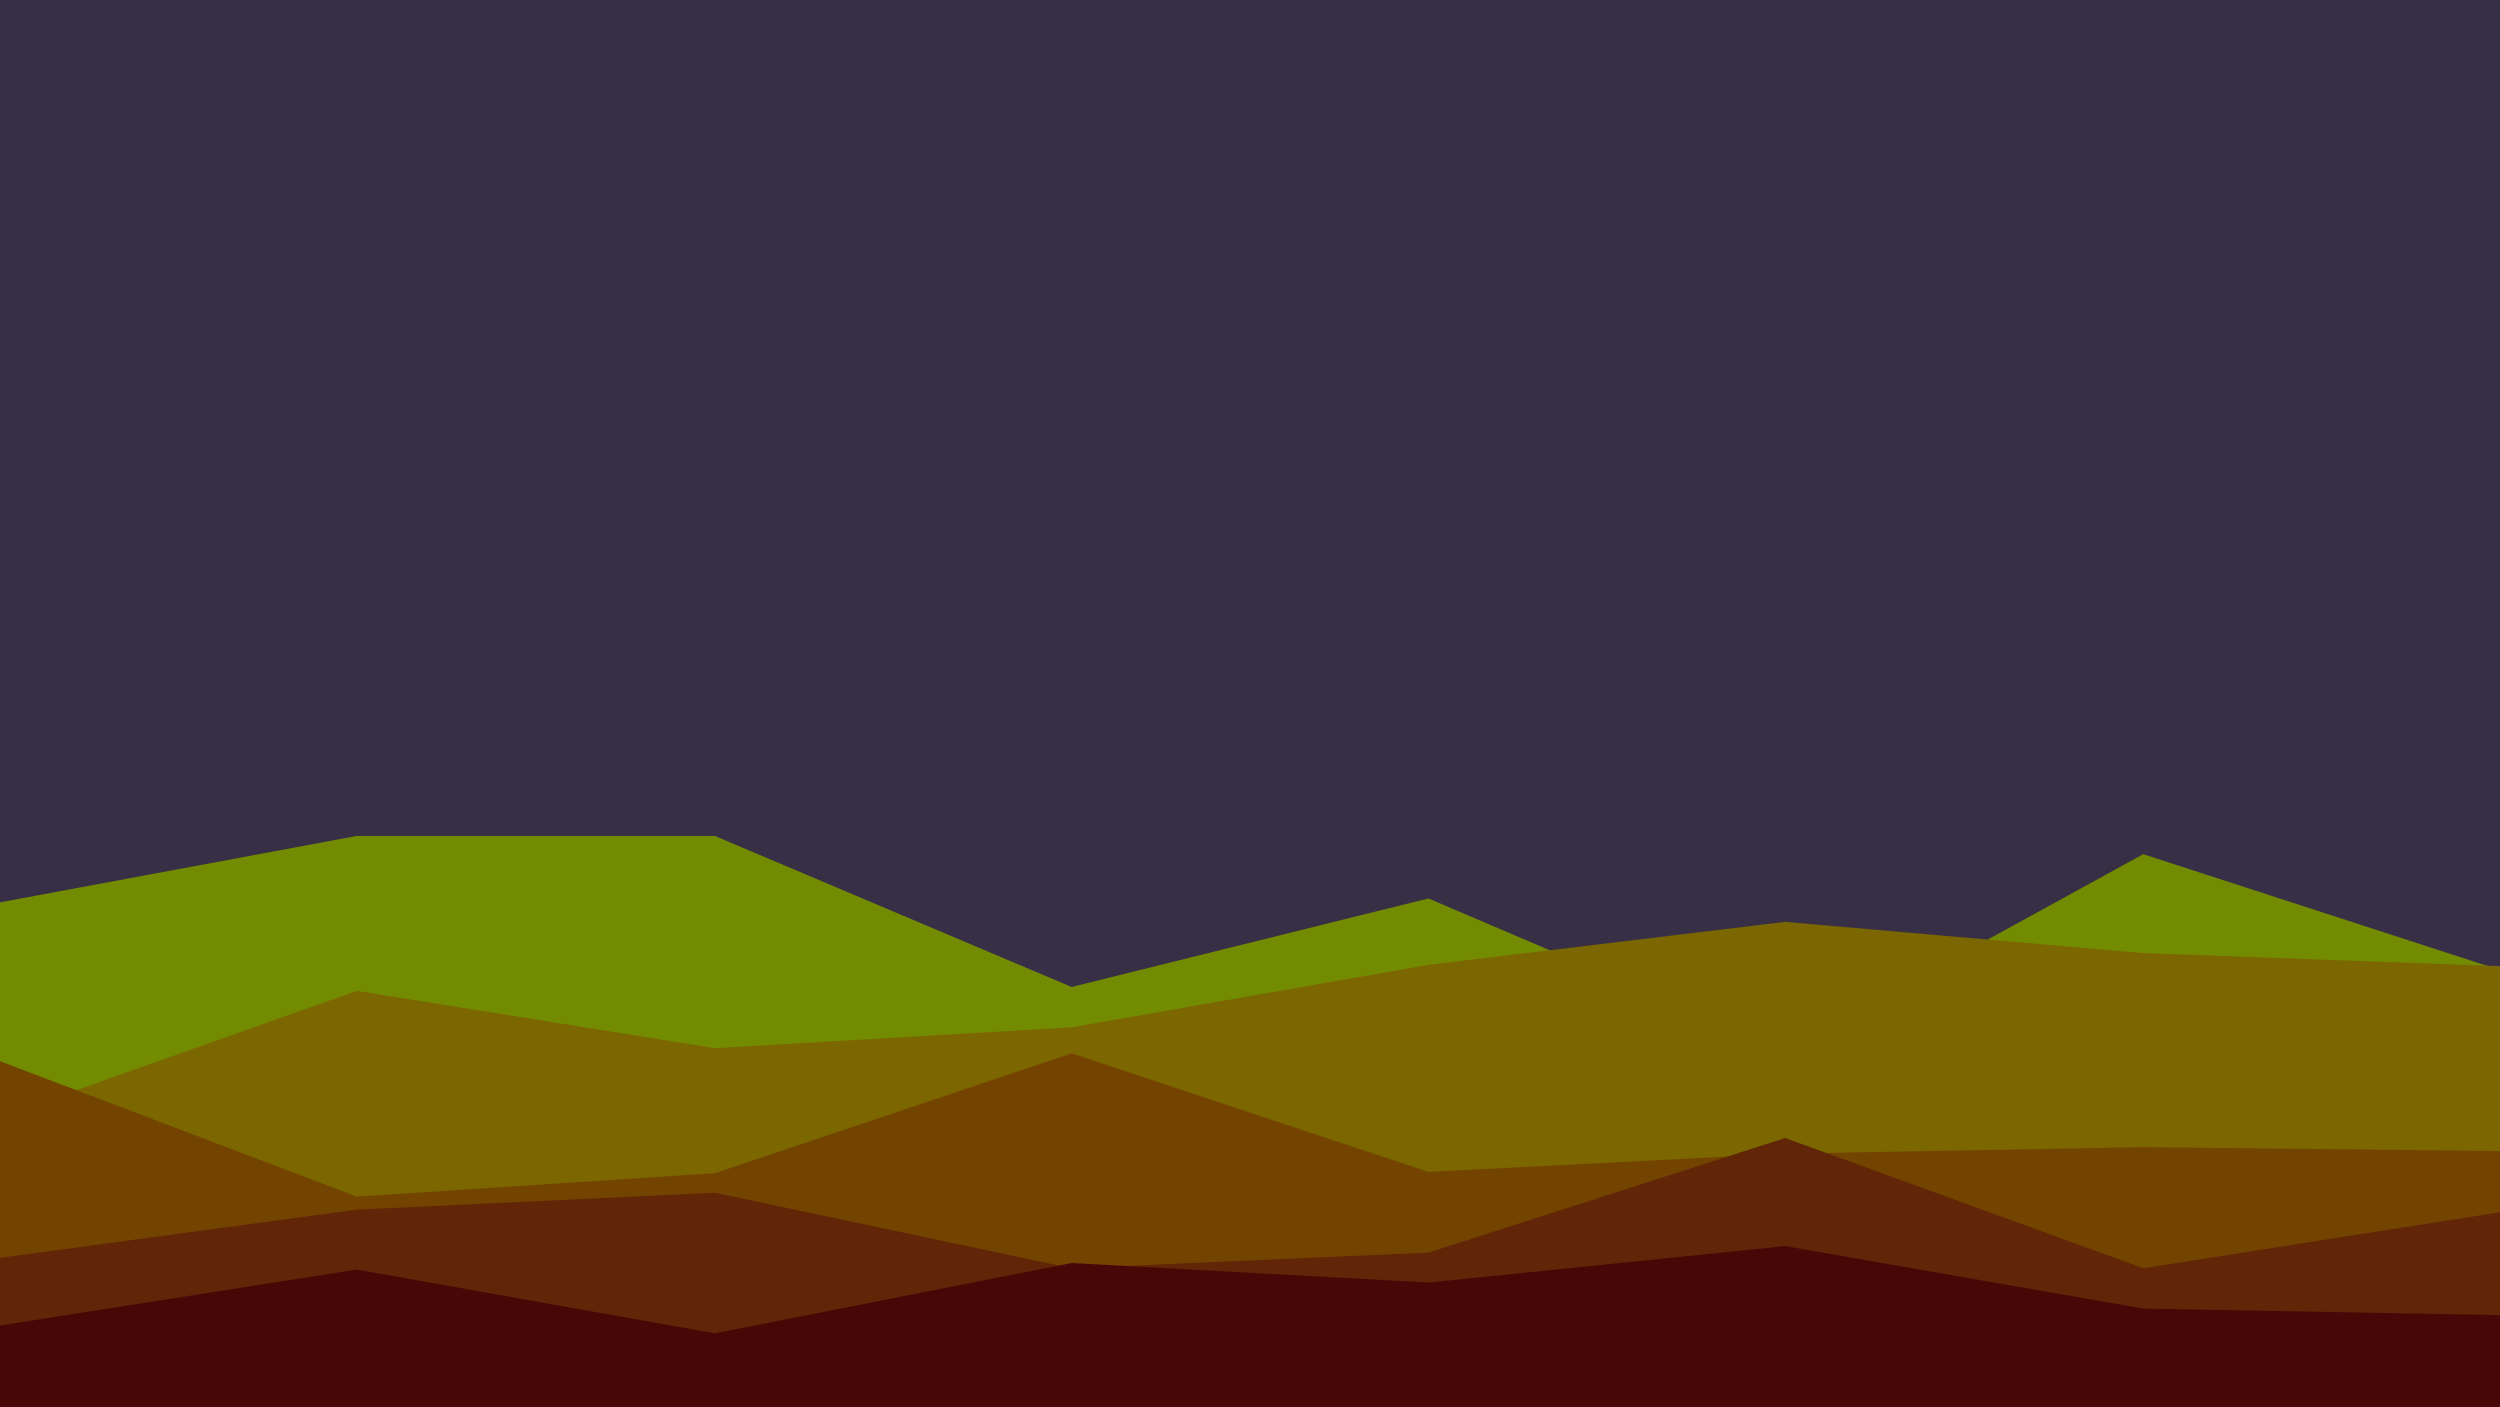
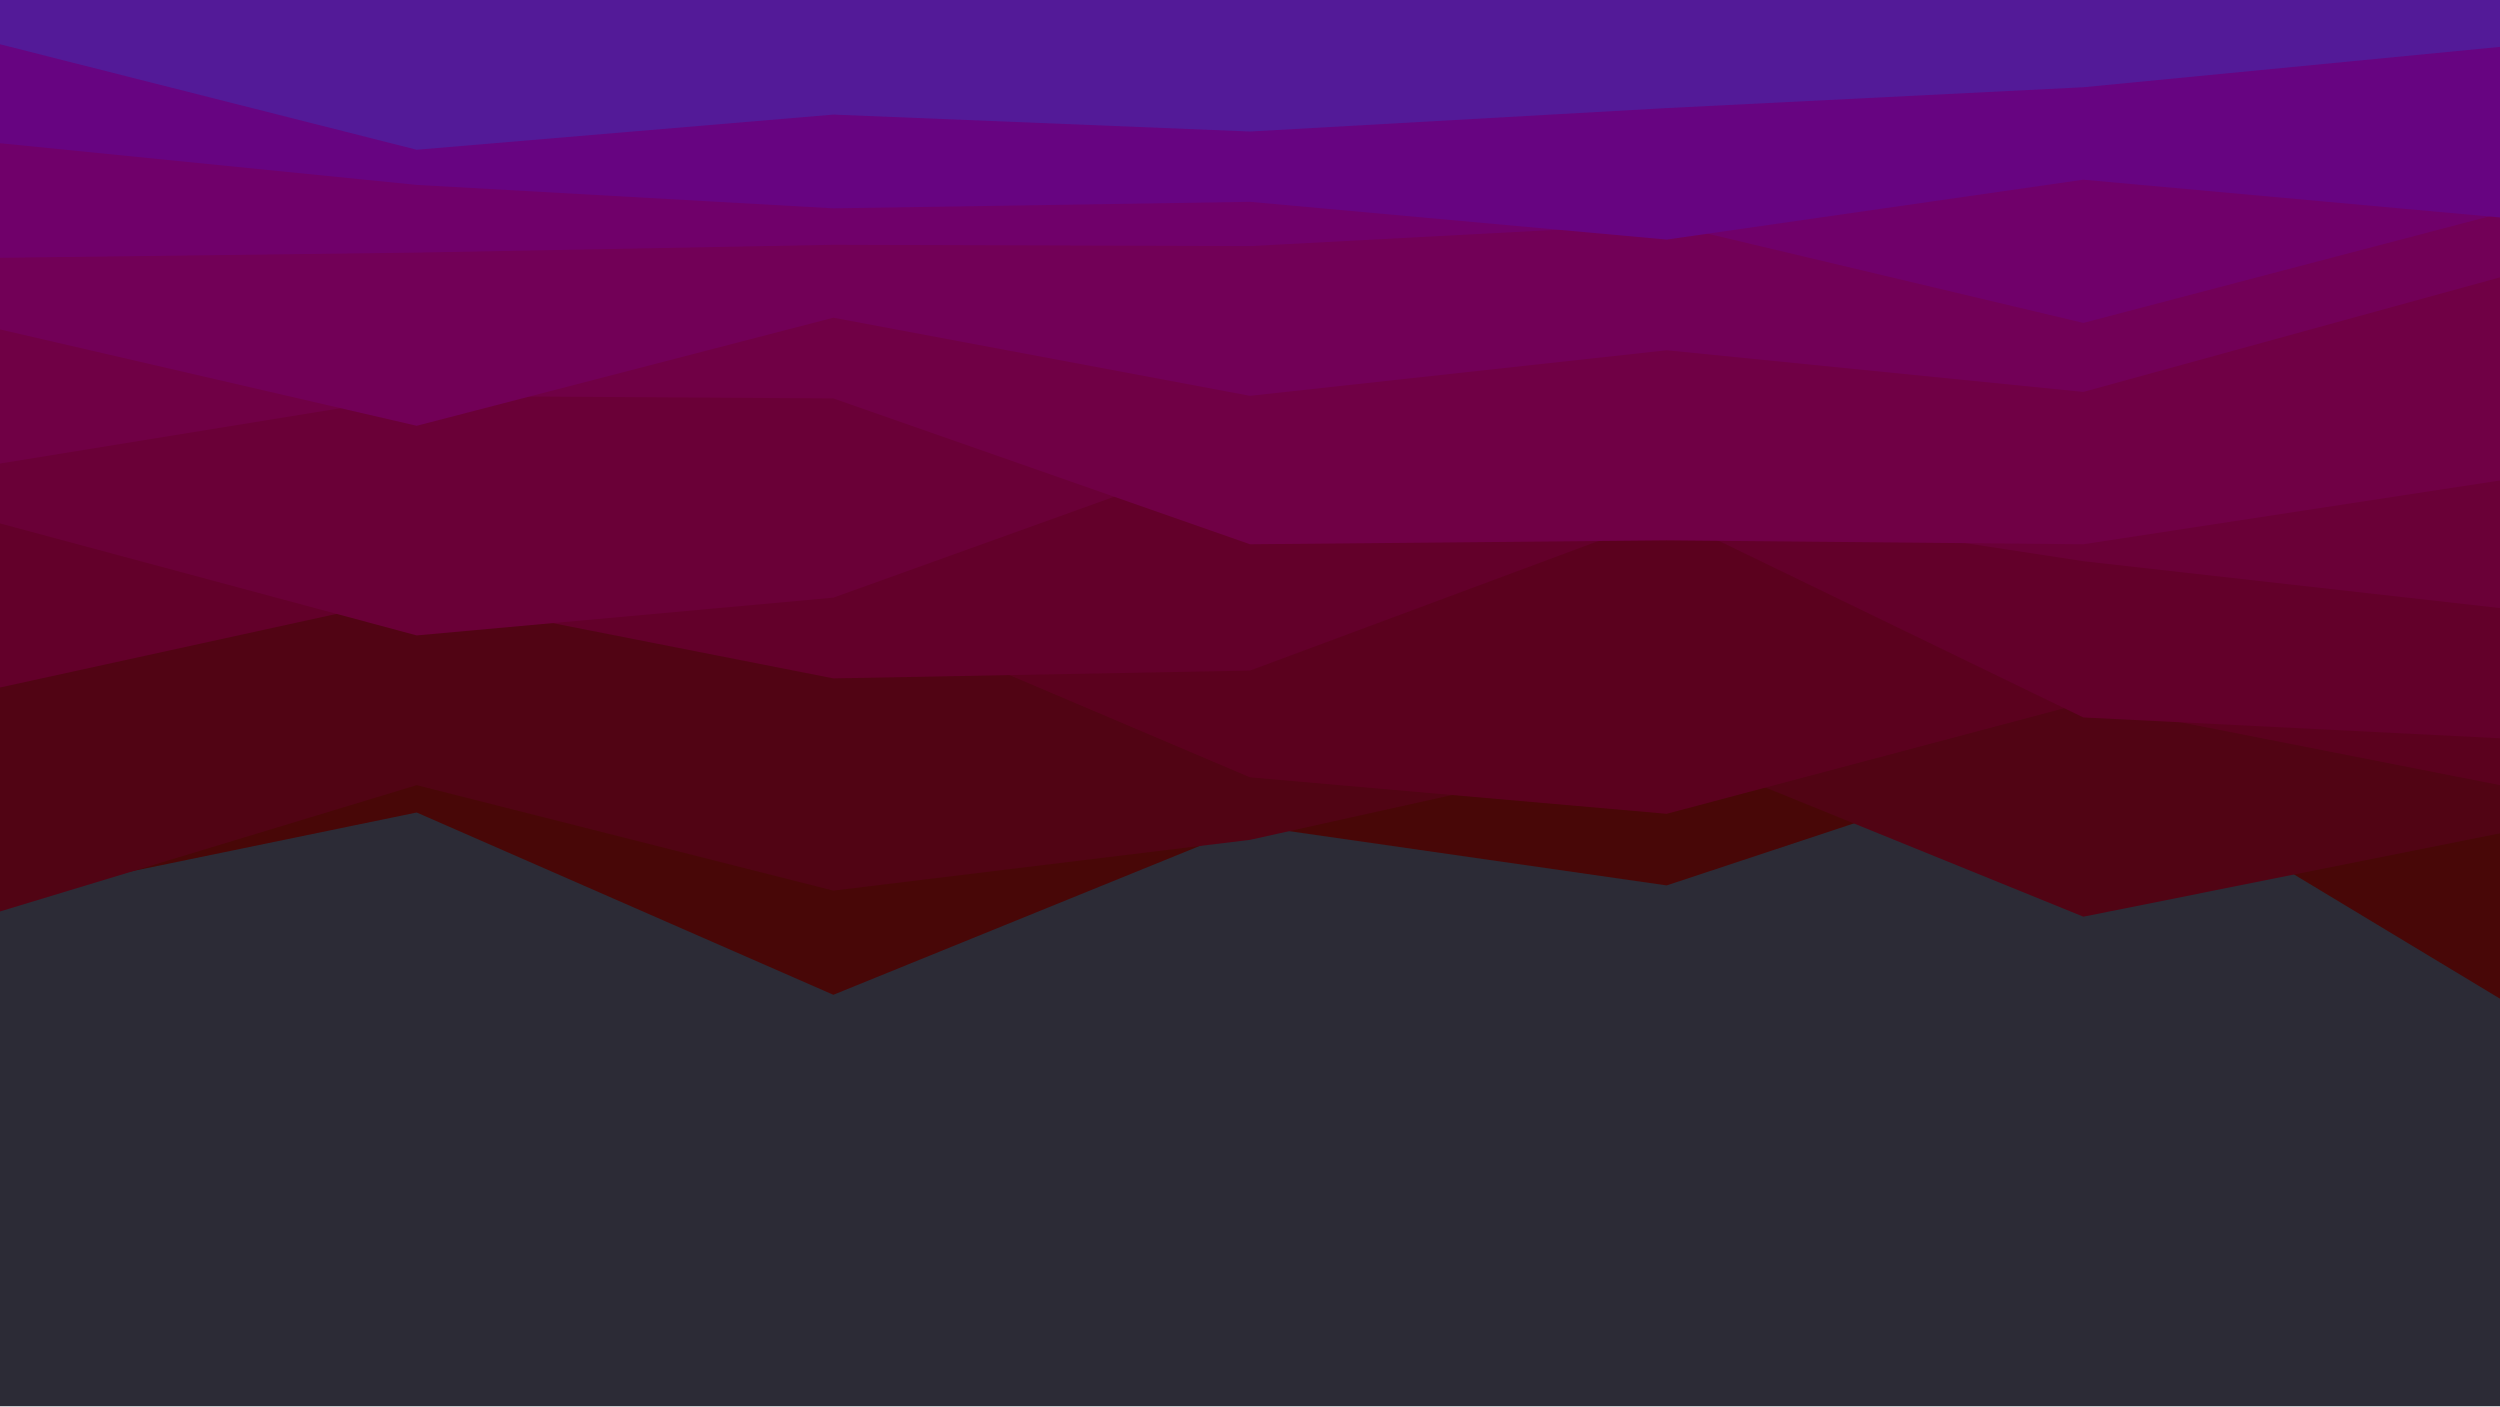
<svg xmlns="http://www.w3.org/2000/svg" id="visual" viewBox="0 0 1920 1080" width="1920" height="1080" version="1.1">
-   <rect x="0" y="0" width="1920" height="1080" fill="#362f46" />
-   <path d="M0 693L274 642L549 642L823 758L1097 690L1371 807L1646 656L1920 745L1920 1081L1646 1081L1371 1081L1097 1081L823 1081L549 1081L274 1081L0 1081Z" fill="#738b00" />
-   <path d="M0 858L274 761L549 805L823 789L1097 741L1371 708L1646 732L1920 742L1920 1081L1646 1081L1371 1081L1097 1081L823 1081L549 1081L274 1081L0 1081Z" fill="#7b6600" />
-   <path d="M0 815L274 919L549 901L823 809L1097 900L1371 886L1646 881L1920 884L1920 1081L1646 1081L1371 1081L1097 1081L823 1081L549 1081L274 1081L0 1081Z" fill="#734400" />
-   <path d="M0 966L274 929L549 916L823 974L1097 962L1371 874L1646 974L1920 931L1920 1081L1646 1081L1371 1081L1097 1081L823 1081L549 1081L274 1081L0 1081Z" fill="#612507" />
-   <path d="M0 1018L274 975L549 1024L823 970L1097 985L1371 957L1646 1005L1920 1010L1920 1081L1646 1081L1371 1081L1097 1081L823 1081L549 1081L274 1081L0 1081Z" fill="#480707" />
+   <rect x="0" y="0" width="1920" height="1080" fill="#2c2b36" />
+   <path d="M0 690L320 624L640 764L960 634L1280 680L1600 574L1920 767L1920 0L1600 0L1280 0L960 0L640 0L320 0L0 0Z" fill="#480707" />
+   <path d="M0 700L320 603L640 684L960 645L1280 574L1600 704L1920 640L1920 0L1600 0L1280 0L960 0L640 0L320 0L0 0Z" fill="#510414" />
+   <path d="M0 466L320 455L640 461L960 597L1280 625L1600 540L1920 603L1920 0L1600 0L1280 0L960 0L640 0L320 0L0 0Z" fill="#5b011e" />
+   <path d="M0 528L320 458L640 521L960 515L1280 396L1600 551L1920 567L1920 0L1600 0L1280 0L960 0L640 0L320 0L0 0Z" fill="#63002a" />
+   <path d="M0 402L320 488L640 459L960 344L1280 382L1600 431L1920 467L1920 0L1600 0L1280 0L960 0L640 0L320 0L0 0Z" fill="#6a0037" />
+   <path d="M0 356L320 304L640 306L960 418L1280 415L1600 418L1920 369L1920 0L1600 0L1280 0L960 0L640 0L320 0L0 0Z" fill="#700045" />
+   <path d="M0 253L320 327L640 244L960 304L1280 269L1600 301L1920 213L1920 0L1600 0L1280 0L960 0L640 0L320 0L0 0Z" fill="#720057" />
+   <path d="M0 198L320 194L640 188L960 189L1280 172L1600 248L1920 164L1920 0L1600 0L1280 0L960 0L640 0L320 0L0 0Z" fill="#70006a" />
+   <path d="M0 110L320 142L640 160L960 155L1280 184L1600 138L1920 167L1920 0L1600 0L1280 0L960 0L640 0L320 0L0 0Z" fill="#670481" />
+   <path d="M0 34L320 115L640 88L960 101L1280 83L1600 67L1920 36L1920 0L1600 0L1280 0L960 0L640 0L320 0L0 0Z" fill="#531a98" />
</svg>
